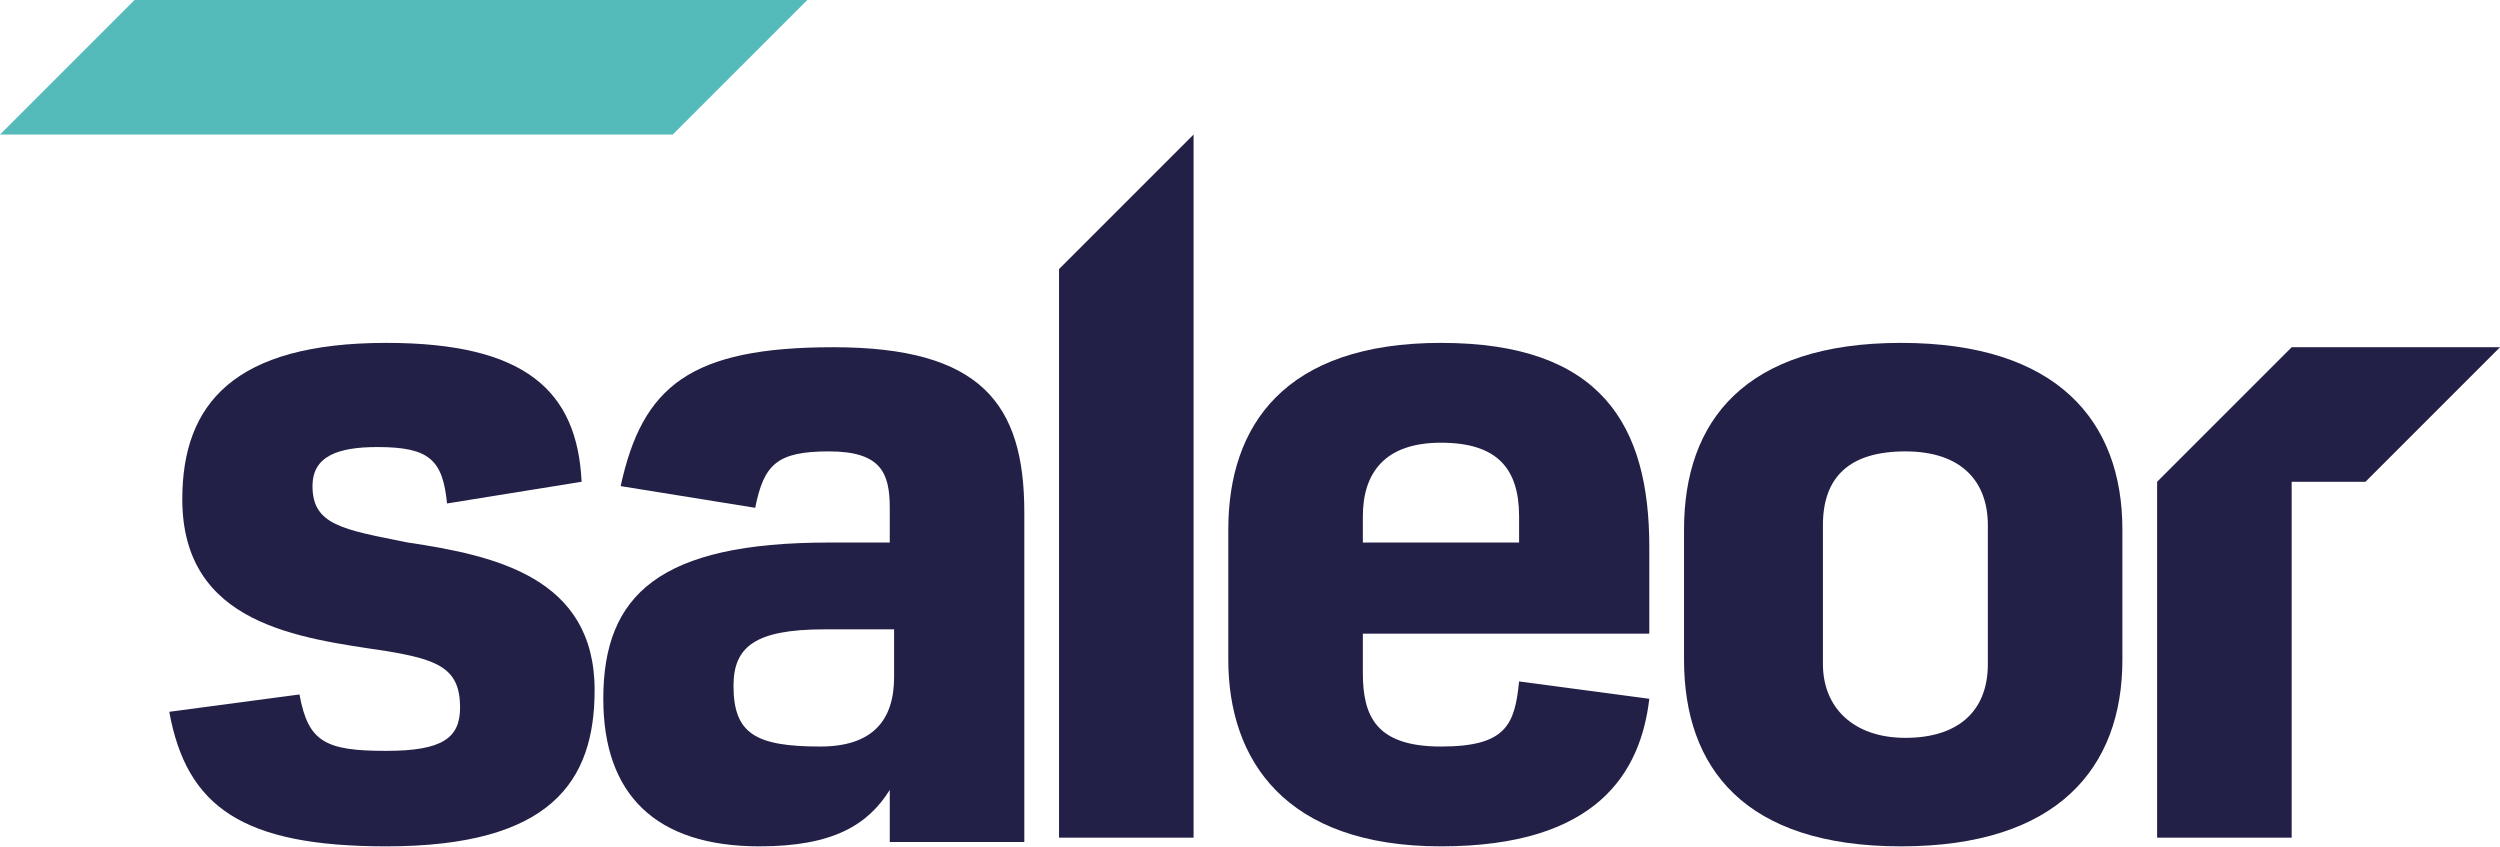
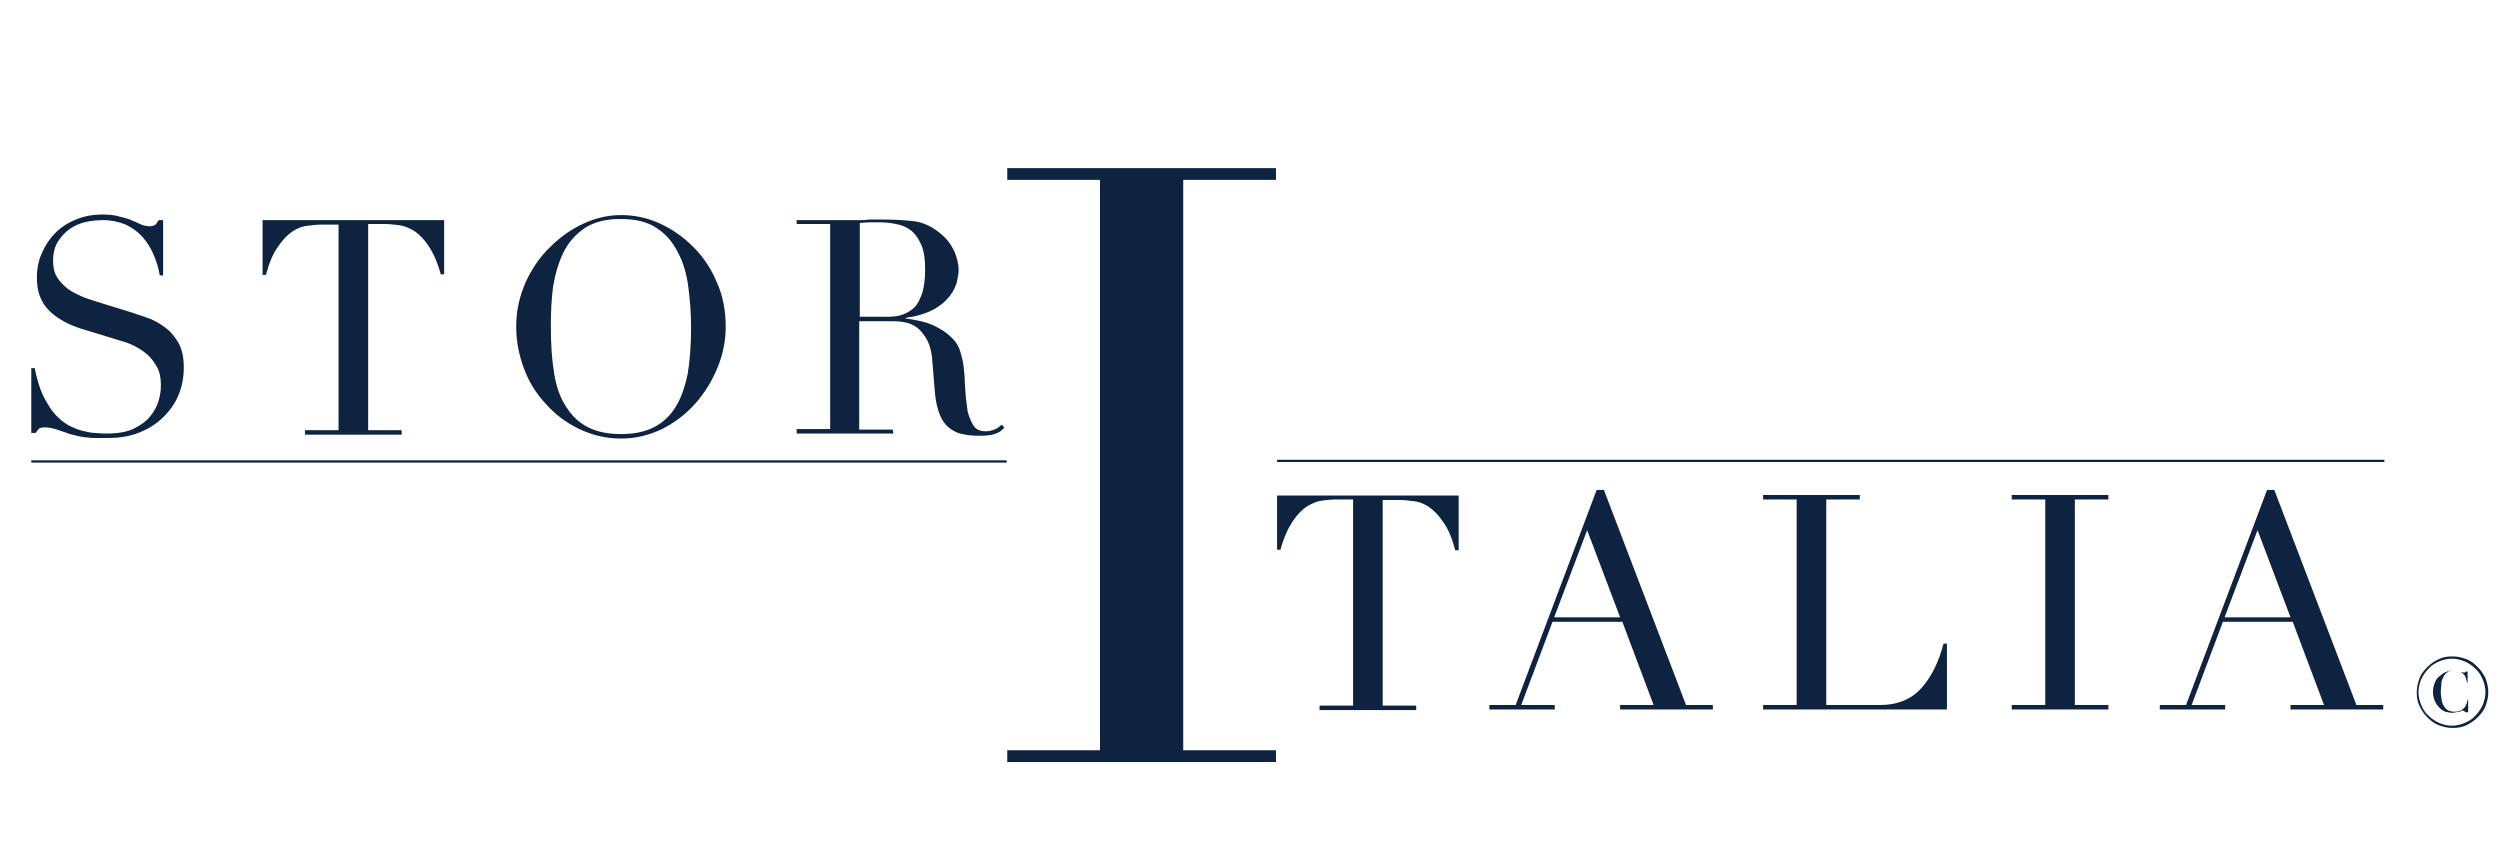
- <svg xmlns="http://www.w3.org/2000/svg" enable-background="new 20 0 57.6 19.5" viewBox="0 0 57.6 19.5">
-   <path d="m15.5 3.1h-15.5l3.1-3.1h15.5z" fill="#54baba" />
-   <g fill="#222046">
-     <path d="m8.9 19.5c3.8 0 4.8-1.5 4.8-3.6 0-2.6-2.3-3.1-4.3-3.4-1.5-.3-2.2-.4-2.2-1.3 0-.7.6-.9 1.5-.9 1.2 0 1.5.3 1.6 1.3l3.1-.5c-.1-2.1-1.3-3.2-4.5-3.2-3.5 0-4.7 1.4-4.7 3.6 0 2.9 2.7 3.2 4.7 3.5 1.2.2 1.7.4 1.7 1.3 0 .7-.4 1-1.7 1-1.4 0-1.8-.2-2-1.3l-3 .4c.4 2.2 1.7 3.1 5 3.1z" />
-     <path d="m17.5 19.5c1.7 0 2.5-.5 3-1.3v1.2h3.1v-7.6c0-2.5-1-3.8-4.4-3.8-3.3 0-4.4.9-4.9 3.2l3.1.5c.2-1 .5-1.3 1.7-1.3s1.4.5 1.4 1.3v.8h-1.4c-3.9 0-5.2 1.2-5.2 3.6 0 2.2 1.2 3.4 3.6 3.4zm1.4-2.3c-1.5 0-2-.3-2-1.4 0-.9.5-1.3 2.1-1.3h1.6v1.1c0 1-.5 1.6-1.7 1.6z" />
-     <path d="m24.4 19.3h3.1v-16.2l-3.1 3.1z" />
-     <path d="m33.2 19.5c3.6 0 4.6-1.7 4.8-3.4l-3-.4c-.1 1-.3 1.5-1.8 1.5s-1.8-.7-1.8-1.7v-.9h6.6v-2c0-2.8-1.1-4.7-4.8-4.7-3.6 0-4.9 1.9-4.9 4.3v3c0 2.3 1.3 4.3 4.9 4.3zm-1.8-7v-.6c0-1 .5-1.7 1.8-1.7s1.8.6 1.8 1.7v.6z" />
-     <path d="m43.8 7.9c-3.6 0-5 1.8-5 4.3v3c0 2.5 1.4 4.3 5 4.3s5.1-1.8 5.1-4.3v-3c0-2.5-1.5-4.3-5.1-4.3zm2 7.4c0 1.1-.7 1.7-1.9 1.7s-1.9-.7-1.9-1.7v-3.2c0-1.1.6-1.7 1.9-1.7s1.9.7 1.9 1.7z" />
-     <path d="m52.8 8-3.1 3.1v8.2h3.1v-8.2h1.7l3.1-3.1z" />
+ <svg xmlns="http://www.w3.org/2000/svg" version="1.1" id="Layer_1" x="0px" y="0px" viewBox="0 0 447.5 151.5" style="enable-background:new 0 0 447.5 151.5;" xml:space="preserve">
+   <style type="text/css">
+ 	.st0{fill:#0D233F;}
+ </style>
+   <path class="st0" d="M228.4,88.7h32.7v9.8h-0.6c-0.6-2.2-1.3-3.9-2.2-5.1c-0.8-1.2-1.7-2.1-2.6-2.7s-1.8-0.9-2.7-1s-1.7-0.2-2.4-0.2  h-3.1v36.8h6v0.8h-17.3v-0.8h6V89.4h-3.1c-0.7,0-1.5,0.1-2.4,0.2s-1.8,0.5-2.7,1c-0.9,0.6-1.8,1.5-2.6,2.7s-1.6,2.9-2.2,5.1h-0.6  v-9.7H228.4z M301.8,126.2h4.8v0.8H290v-0.8h6l-5.6-14.9h-12.5l-5.6,14.9h6v0.8h-11.7v-0.8h4.7l14.5-38.5h1.3L301.8,126.2z   M290,110.5l-5.9-15.6l-5.9,15.6H290z M343.9,123.2c-1.8,2-4.3,3-7.4,3h-9.6V89.4h6v-0.8h-17.3v0.8h6v36.8h-6v0.8h32.9v-11.8h-0.6  C347,118.6,345.7,121.2,343.9,123.2z M360.1,89.4h6v36.8h-6v0.8h17.3v-0.8h-6V89.4h6v-0.8h-17.3V89.4z M421.8,126.2h4.8v0.8H410  v-0.8h6l-5.6-14.9h-12.5l-5.6,14.9h6v0.8h-11.7v-0.8h4.7l14.5-38.5h1.3L421.8,126.2z M410,110.5l-5.9-15.6l-5.9,15.6H410z   M180.3,32.2h16.6v102.1h-16.6v2.1h48.1v-2.1h-16.6V32.2h16.6v-2.1h-48.1L180.3,32.2L180.3,32.2z M6.9,76.8c0.2-0.2,0.6-0.3,1.1-0.3  c0.6,0,1.3,0.1,2.2,0.4c0.8,0.3,1.6,0.5,2.3,0.8c0.6,0.1,1.1,0.3,1.7,0.4c0.5,0.1,1,0.2,1.5,0.2c0.5,0.1,1,0.1,1.6,0.1s1.2,0,2,0  c2.1,0,4-0.3,5.7-1s3.1-1.6,4.3-2.8c1.2-1.2,2.1-2.5,2.7-4c0.6-1.5,0.9-3.1,0.9-4.8c0-1.8-0.3-3.3-1-4.5s-1.5-2.1-2.5-2.8  s-2-1.3-3-1.6c-1-0.4-1.9-0.6-2.6-0.9l-6.5-2c-0.9-0.3-1.9-0.6-2.8-1s-1.7-0.8-2.5-1.4c-0.7-0.6-1.3-1.2-1.8-2s-0.7-1.8-0.7-2.9  c0-1.4,0.3-2.6,0.9-3.5c0.6-0.9,1.3-1.7,2.2-2.3s1.9-1,2.9-1.2s2-0.3,2.9-0.3c1.5,0,2.9,0.3,4.1,0.8c1.2,0.6,2.2,1.3,3,2.2  s1.5,2,2,3.2s0.9,2.4,1.1,3.7h0.6v-9.9h-0.8c-0.3,0.5-0.5,0.8-0.7,0.9c-0.2,0.1-0.5,0.2-0.9,0.2c-0.5,0-1-0.1-1.5-0.3  s-1-0.5-1.6-0.7c-0.6-0.3-1.3-0.5-2.2-0.7c-0.9-0.3-1.9-0.4-3.2-0.4c-1.7,0-3.3,0.3-4.7,0.9c-1.5,0.6-2.7,1.4-3.7,2.4  s-1.8,2.2-2.4,3.6c-0.6,1.3-0.9,2.8-0.9,4.4c0,2.5,0.7,4.4,2.2,5.9s3.7,2.7,6.6,3.5l6.2,1.9c0.8,0.2,1.6,0.5,2.4,0.9  s1.6,0.9,2.3,1.5c0.7,0.6,1.3,1.4,1.8,2.3s0.7,2,0.7,3.2c0,0.9-0.1,1.8-0.4,2.8s-0.8,2-1.5,2.8c-0.7,0.9-1.7,1.6-2.9,2.2  c-1.2,0.6-2.8,0.9-4.7,0.9c-0.7,0-1.4,0-2.2-0.1c-0.8,0-1.6-0.2-2.4-0.4c-0.8-0.2-1.7-0.6-2.5-1c-0.8-0.5-1.6-1.1-2.4-2  s-1.4-2-2.1-3.3c-0.6-1.3-1.1-3-1.5-4.9H5.6v11.6h0.8C6.5,77.3,6.7,77,6.9,76.8z M49.8,44.1c0.8-1.2,1.7-2.1,2.6-2.7  c0.9-0.6,1.8-0.9,2.7-1s1.7-0.2,2.4-0.2h3.1V77h-6v0.8h17.3V77h-6V40.1H69c0.7,0,1.5,0.1,2.4,0.2c0.9,0.1,1.8,0.5,2.7,1  c0.9,0.6,1.8,1.5,2.6,2.7c0.8,1.2,1.6,2.9,2.2,5.1h0.6v-9.7H47v9.8h0.6C48.2,47,48.9,45.3,49.8,44.1z M93.8,66  c-0.9-2.4-1.4-4.9-1.4-7.5c0-2.9,0.6-5.5,1.7-8c1.1-2.4,2.6-4.6,4.4-6.3c1.8-1.8,3.8-3.2,6-4.2s4.4-1.5,6.7-1.5  c2.4,0,4.7,0.5,6.9,1.5c2.2,1,4.2,2.4,6,4.2s3.2,3.9,4.2,6.3c1.1,2.4,1.6,5.1,1.6,8c0,2.5-0.5,5-1.5,7.4s-2.3,4.5-4,6.4  s-3.7,3.4-5.9,4.5c-2.3,1.1-4.7,1.7-7.3,1.7c-2.7,0-5.2-0.6-7.5-1.7s-4.3-2.6-5.9-4.4C96,70.5,94.7,68.4,93.8,66z M98.6,58.5  c0,3.2,0.2,6,0.6,8.4s1.1,4.4,2.2,6c1,1.6,2.3,2.8,3.9,3.6c1.6,0.8,3.5,1.2,5.9,1.2c2.3,0,4.2-0.4,5.8-1.2c1.6-0.8,2.9-2,3.9-3.6  s1.7-3.6,2.2-6c0.4-2.4,0.6-5.2,0.6-8.4c0-2.5-0.2-4.9-0.5-7.2s-0.9-4.4-1.9-6.2c-0.9-1.8-2.2-3.3-3.8-4.3c-1.6-1.1-3.8-1.6-6.4-1.6  s-4.7,0.5-6.4,1.6c-1.6,1.1-2.9,2.5-3.8,4.3S99.4,49,99,51.3C98.7,53.6,98.6,56,98.6,58.5z M159.9,77.6h-17.3v-0.8h6V40.1h-6v-0.7  h10.2c0.4,0,0.9,0,1.3,0c0.4,0,0.9,0,1.3-0.1c0.4,0,0.9,0,1.3,0c0.4,0,0.9,0,1.3,0c2.1,0,4,0.1,5.6,0.3s3.1,0.9,4.5,2  c1.3,1,2.1,2.1,2.7,3.3c0.5,1.2,0.8,2.4,0.8,3.4c0,0.5-0.1,1.2-0.3,2.1c-0.2,0.8-0.6,1.7-1.3,2.6c-0.7,0.9-1.6,1.7-2.9,2.4  c-1.3,0.7-2.9,1.2-5,1.5V57c0.6,0.1,1.4,0.2,2.3,0.4c1,0.2,2,0.5,3,1s2,1.1,2.8,1.9c0.9,0.8,1.5,1.8,1.8,3c0.2,0.7,0.4,1.5,0.5,2.4  s0.2,1.9,0.2,2.8c0.1,1,0.1,1.9,0.2,2.8c0.1,0.9,0.2,1.6,0.3,2.3c0.2,0.9,0.6,1.8,1,2.5c0.5,0.8,1.2,1.1,2.3,1.1  c0.5,0,0.9-0.1,1.5-0.3c0.5-0.2,0.9-0.5,1.3-0.9l0.5,0.6c-0.2,0.1-0.4,0.3-0.6,0.5c-0.2,0.2-0.5,0.3-0.9,0.5  c-0.4,0.1-0.8,0.3-1.3,0.3c-0.5,0.1-1.2,0.1-1.9,0.1c-1.4,0-2.6-0.2-3.6-0.5c-1-0.4-1.7-0.9-2.3-1.6s-1-1.6-1.3-2.6  s-0.5-2.2-0.6-3.6l-0.4-4.9c-0.1-1.8-0.5-3.2-1.1-4.2s-1.2-1.7-2-2.2s-1.6-0.7-2.4-0.8c-0.8-0.1-1.5-0.1-2.2-0.1h-5.4v19.4h6  L159.9,77.6L159.9,77.6z M154,56.7h4.9c1,0,1.9-0.1,2.7-0.4s1.5-0.7,2.1-1.3s1-1.5,1.4-2.6c0.3-1.1,0.5-2.4,0.5-4.1  c0-1.9-0.2-3.4-0.7-4.5s-1.1-2-1.9-2.6c-0.8-0.6-1.6-0.9-2.6-1.1s-1.9-0.3-2.8-0.3c-0.6,0-1.3,0-2,0s-1.2,0.1-1.7,0.1v16.8  C153.9,56.7,154,56.7,154,56.7z M5.6,82.8h174.6v-0.4H5.6V82.8z M228.6,82.3v0.4h198.2v-0.4H228.6z" />
+   <g>
+     <path class="st0" d="M432.6,123.9c0-0.9,0.2-1.7,0.5-2.5s0.8-1.4,1.4-2s1.2-1,2-1.4s1.6-0.5,2.5-0.5s1.7,0.2,2.5,0.5s1.4,0.8,2,1.4   s1,1.2,1.4,2c0.3,0.8,0.5,1.6,0.5,2.5s-0.2,1.7-0.5,2.5s-0.8,1.4-1.4,2c-0.6,0.6-1.2,1-2,1.4s-1.6,0.5-2.5,0.5s-1.7-0.2-2.5-0.5   s-1.4-0.8-2-1.4c-0.6-0.6-1-1.2-1.4-2S432.6,124.8,432.6,123.9z M432.9,123.9c0,0.8,0.2,1.6,0.5,2.3s0.7,1.4,1.3,1.9   c0.5,0.5,1.2,1,1.9,1.3c0.7,0.3,1.5,0.5,2.3,0.5s1.6-0.2,2.3-0.5c0.7-0.3,1.4-0.7,1.9-1.3c0.5-0.5,1-1.2,1.3-1.9s0.5-1.5,0.5-2.3   s-0.2-1.6-0.5-2.3s-0.7-1.4-1.3-1.9c-0.5-0.5-1.2-1-1.9-1.3c-0.7-0.3-1.5-0.5-2.3-0.5s-1.6,0.2-2.3,0.5c-0.7,0.3-1.4,0.7-1.9,1.3   c-0.5,0.5-1,1.2-1.3,1.9S432.9,123.1,432.9,123.9z M441.5,127.5h-0.2c0-0.1-0.1-0.1-0.2-0.2s-0.2-0.1-0.3-0.1c-0.1,0-0.2,0-0.3,0.1   s-0.3,0.1-0.4,0.1s-0.3,0.1-0.5,0.1s-0.4,0.1-0.6,0.1c-0.4,0-0.8-0.1-1.3-0.2c-0.4-0.2-0.8-0.4-1.1-0.8c-0.3-0.3-0.6-0.7-0.8-1.2   s-0.3-1-0.3-1.6c0-0.5,0.1-1,0.3-1.5c0.2-0.5,0.4-0.9,0.8-1.2s0.7-0.6,1.2-0.8c0.4-0.2,0.9-0.3,1.5-0.3c0.2,0,0.4,0,0.6,0.1   c0.2,0,0.3,0.1,0.4,0.1c0.1,0.1,0.2,0.1,0.4,0.1c0.1,0,0.2,0.1,0.3,0.1c0.1,0,0.2,0,0.3-0.1s0.1-0.1,0.2-0.1h0.2v2h-0.1   c-0.1-0.3-0.1-0.5-0.2-0.8s-0.2-0.5-0.4-0.7c-0.2-0.2-0.4-0.4-0.7-0.5s-0.6-0.2-1-0.2c-0.5,0-1,0.1-1.3,0.4   c-0.3,0.2-0.5,0.5-0.7,0.9s-0.3,0.8-0.3,1.2c0,0.4-0.1,0.8-0.1,1.2c0,0.7,0.1,1.3,0.2,1.8s0.3,0.8,0.5,1.1c0.2,0.3,0.5,0.5,0.7,0.6   c0.3,0.1,0.6,0.2,1,0.2c0.5,0,0.8-0.1,1.1-0.2c0.3-0.1,0.5-0.3,0.7-0.5s0.3-0.4,0.4-0.7c0.1-0.3,0.2-0.5,0.2-0.8h0.1v2.3H441.5z" />
  </g>
</svg>
